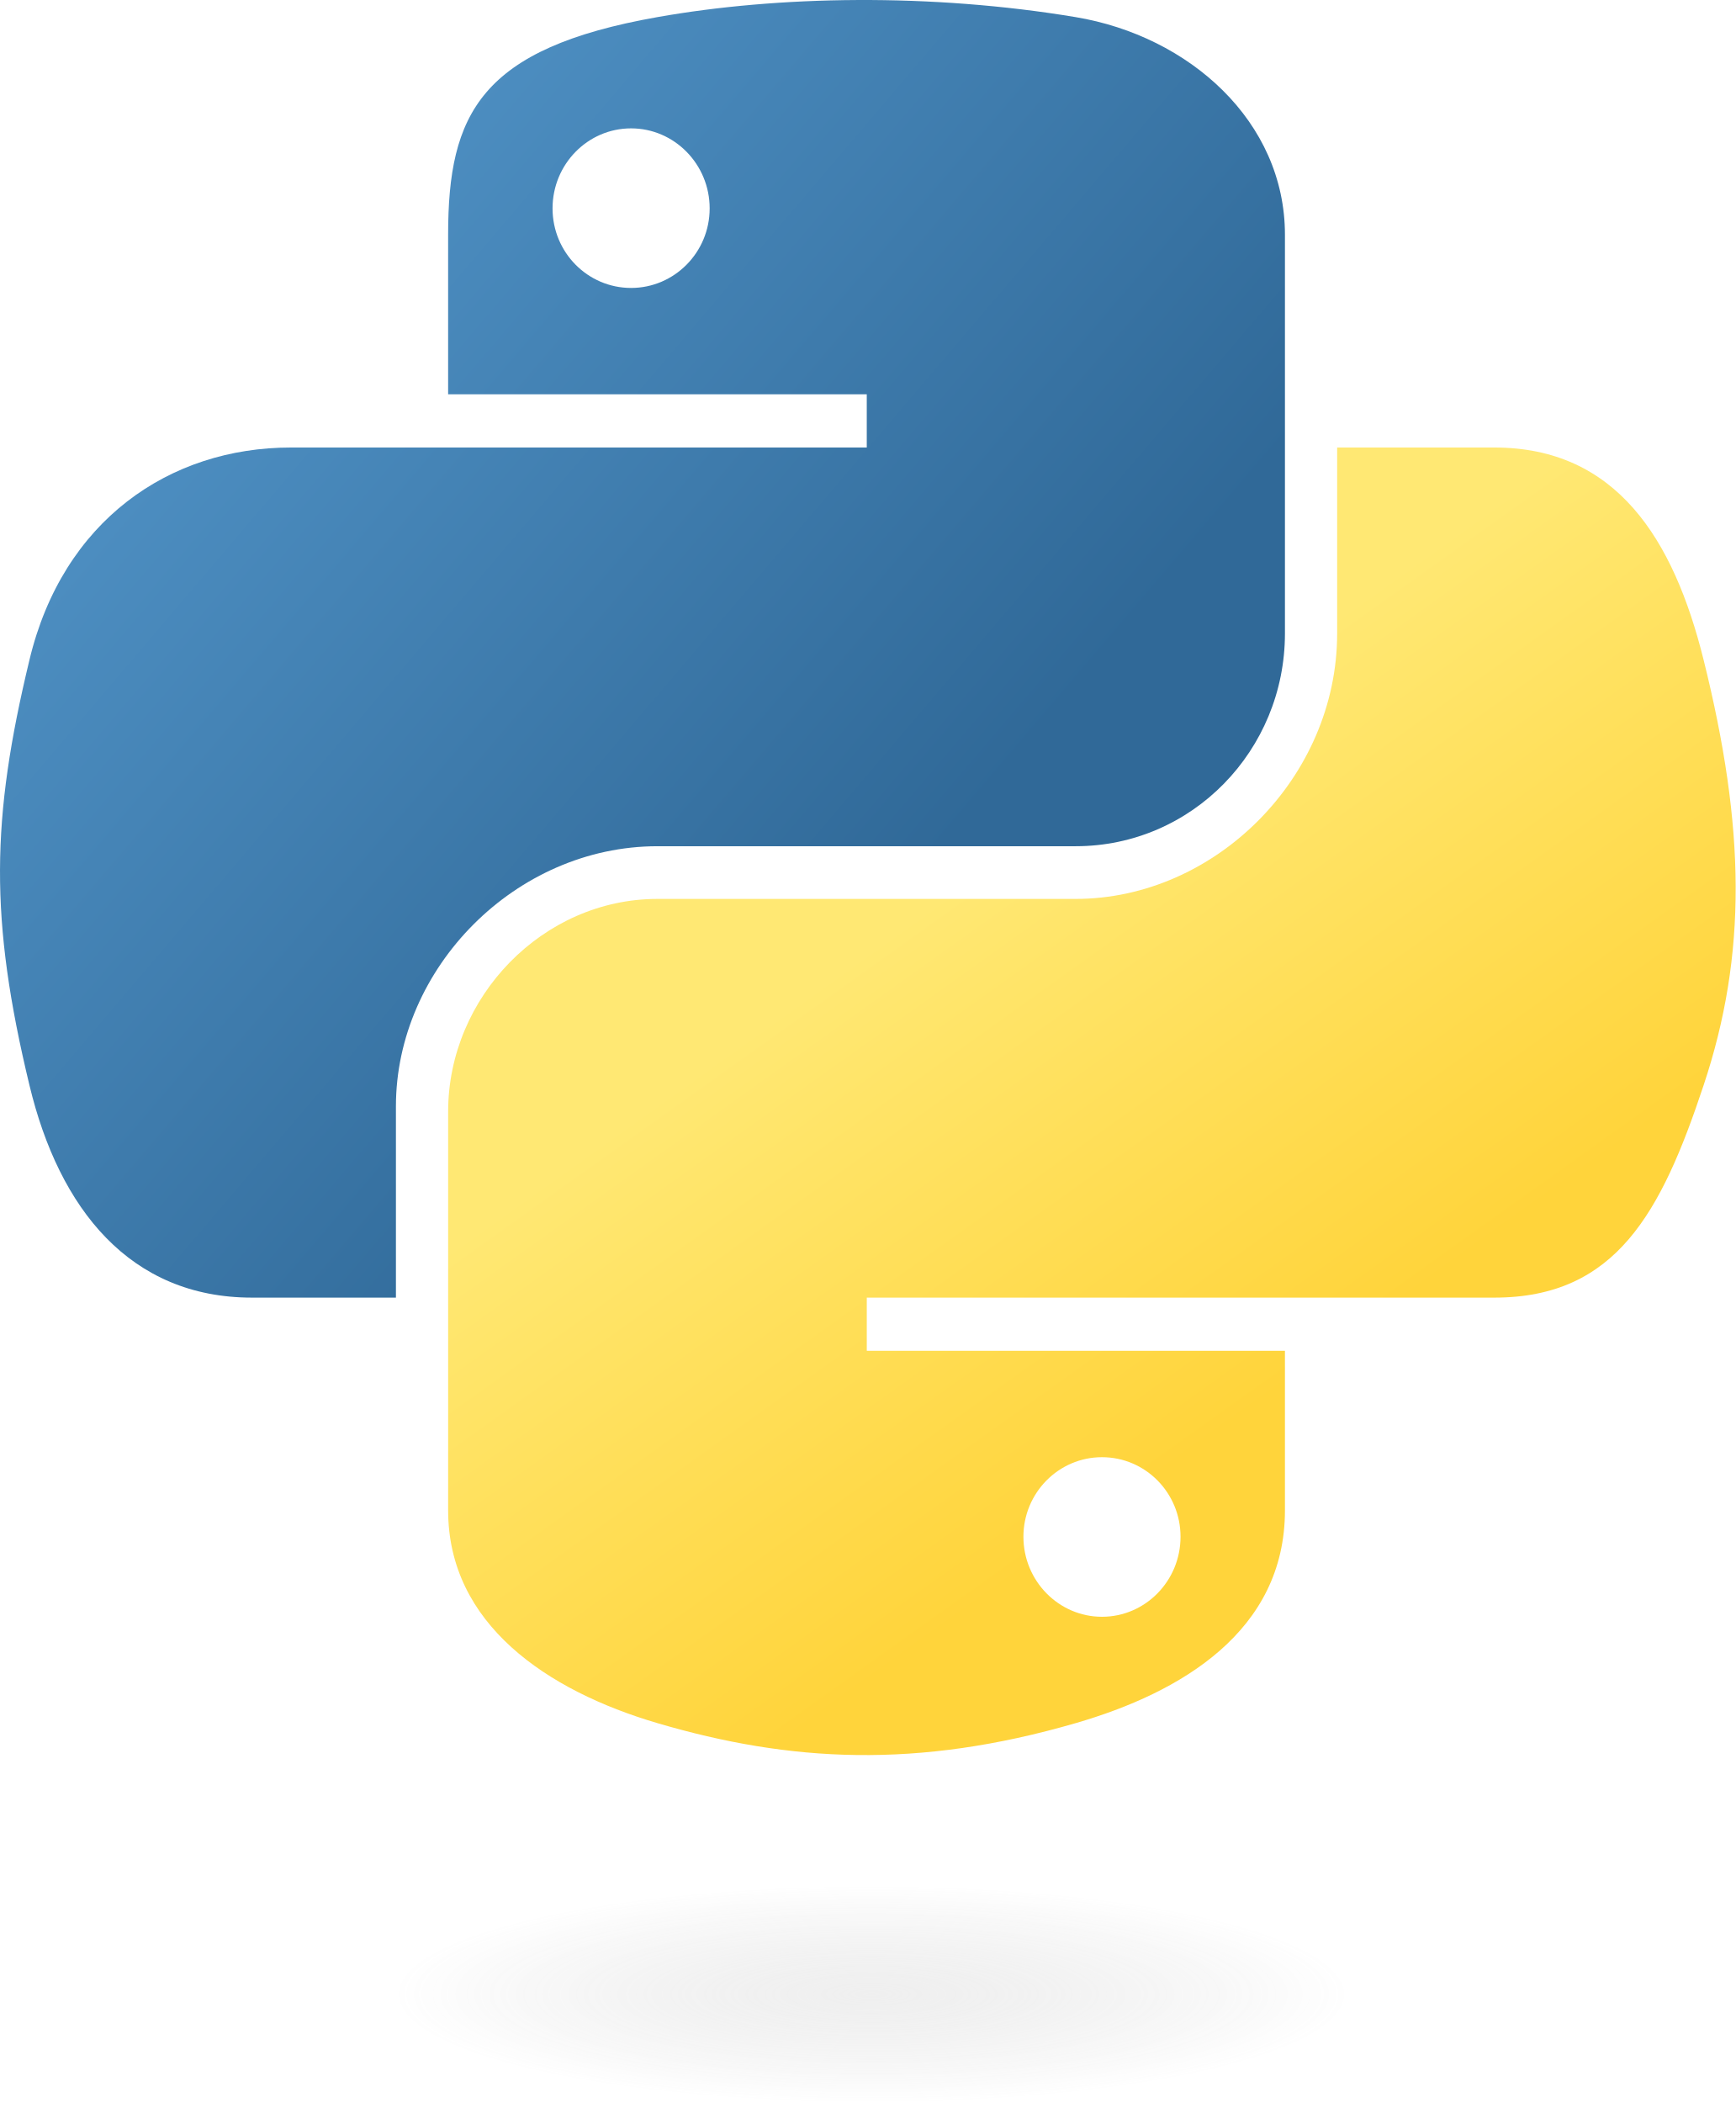
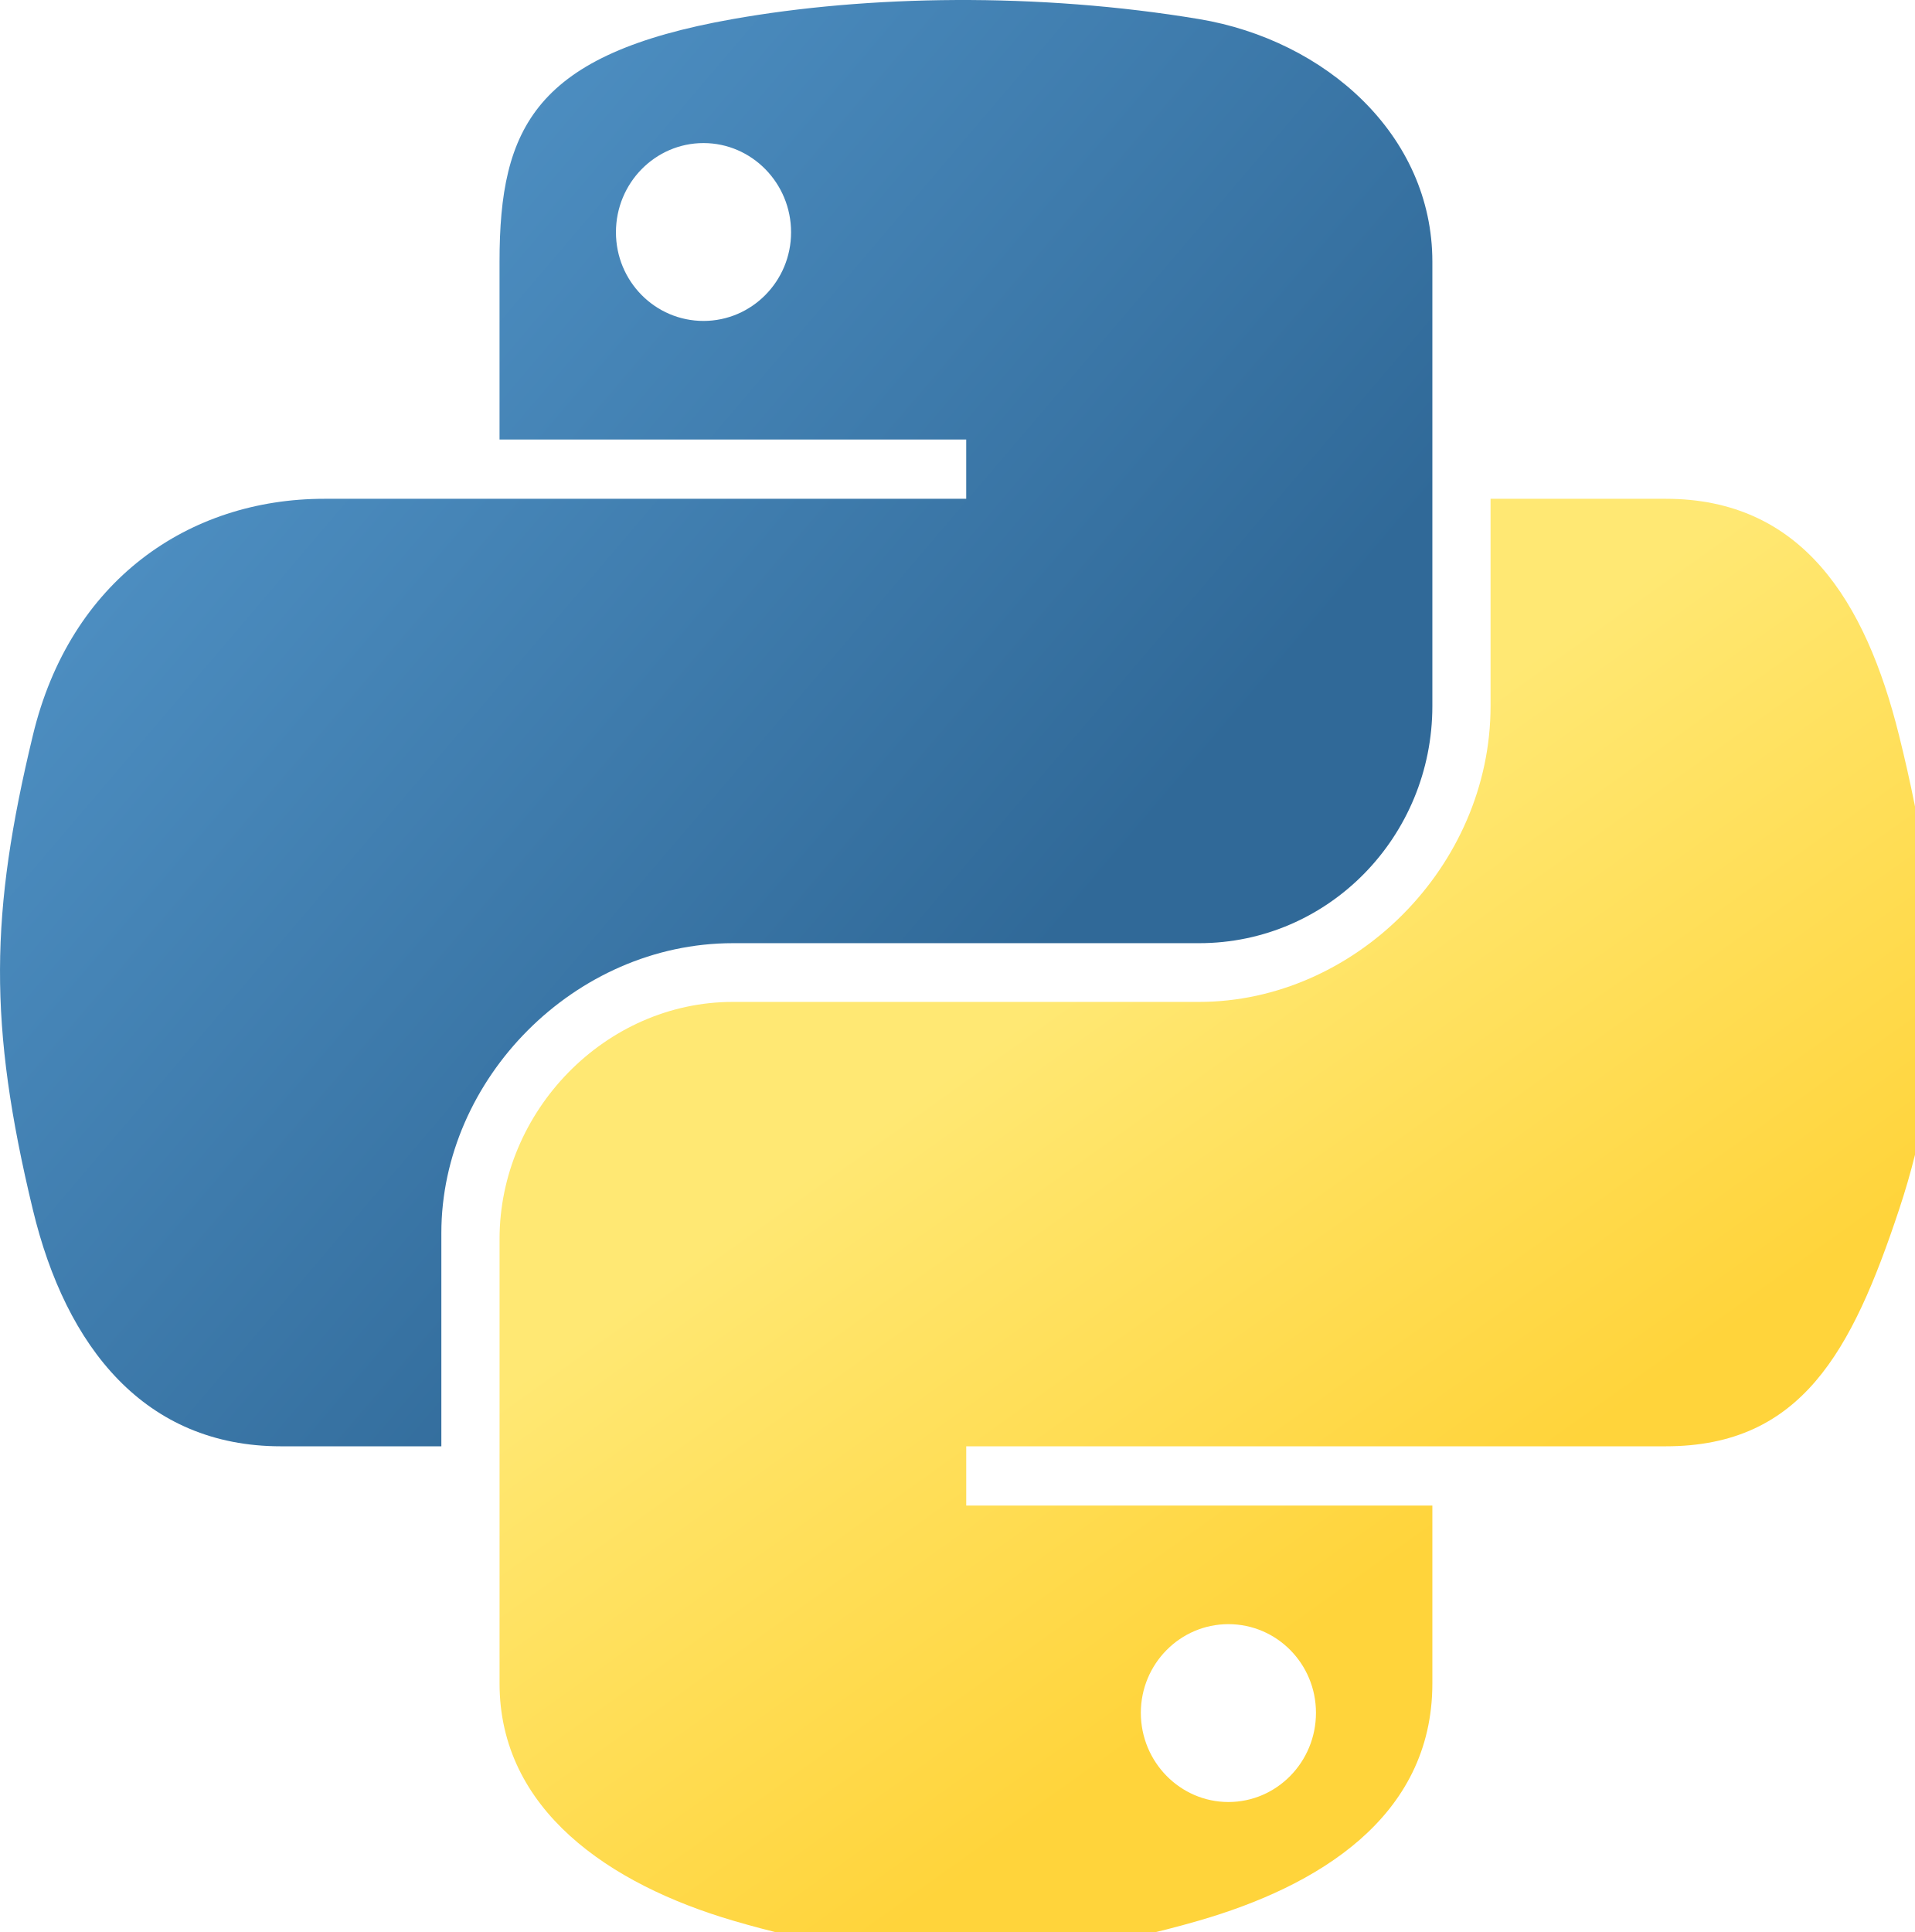
- <svg xmlns="http://www.w3.org/2000/svg" xmlns:xlink="http://www.w3.org/1999/xlink" version="1.0" id="svg2" width="83.371pt" height="101.001pt">
+ <svg xmlns="http://www.w3.org/2000/svg" xmlns:xlink="http://www.w3.org/1999/xlink" version="1.0" id="svg2" width="110" height="111" viewBox="0 0 110 111">
  <defs id="defs4">
    <linearGradient id="linearGradient2795">
      <stop style="stop-color:#b8b8b8;stop-opacity:0.498;" offset="0" id="stop2797" />
      <stop style="stop-color:#7f7f7f;stop-opacity:0;" offset="1" id="stop2799" />
    </linearGradient>
    <linearGradient id="linearGradient2787">
      <stop style="stop-color:#7f7f7f;stop-opacity:0.5;" offset="0" id="stop2789" />
      <stop style="stop-color:#7f7f7f;stop-opacity:0;" offset="1" id="stop2791" />
    </linearGradient>
    <linearGradient id="linearGradient3676">
      <stop style="stop-color:#b2b2b2;stop-opacity:0.5;" offset="0" id="stop3678" />
      <stop style="stop-color:#b3b3b3;stop-opacity:0;" offset="1" id="stop3680" />
    </linearGradient>
    <linearGradient id="linearGradient3236">
      <stop style="stop-color:#f4f4f4;stop-opacity:1" offset="0" id="stop3244" />
      <stop style="stop-color:white;stop-opacity:1" offset="1" id="stop3240" />
    </linearGradient>
    <linearGradient id="linearGradient4671">
      <stop style="stop-color:#ffd43b;stop-opacity:1;" offset="0" id="stop4673" />
      <stop style="stop-color:#ffe873;stop-opacity:1" offset="1" id="stop4675" />
    </linearGradient>
    <linearGradient id="linearGradient4689">
      <stop style="stop-color:#5a9fd4;stop-opacity:1;" offset="0" id="stop4691" />
      <stop style="stop-color:#306998;stop-opacity:1;" offset="1" id="stop4693" />
    </linearGradient>
    <linearGradient x1="224.24" y1="144.757" x2="-65.309" y2="144.757" id="linearGradient2987" xlink:href="#linearGradient4671" gradientUnits="userSpaceOnUse" gradientTransform="translate(100.2702,99.61116)" />
    <linearGradient x1="172.942" y1="77.476" x2="26.67" y2="76.313" id="linearGradient2990" xlink:href="#linearGradient4689" gradientUnits="userSpaceOnUse" gradientTransform="translate(100.2702,99.61116)" />
    <linearGradient xlink:href="#linearGradient4689" id="linearGradient2587" gradientUnits="userSpaceOnUse" gradientTransform="translate(100.2702,99.61116)" x1="172.942" y1="77.476" x2="26.67" y2="76.313" />
    <linearGradient xlink:href="#linearGradient4671" id="linearGradient2589" gradientUnits="userSpaceOnUse" gradientTransform="translate(100.2702,99.61116)" x1="224.24" y1="144.757" x2="-65.309" y2="144.757" />
    <linearGradient xlink:href="#linearGradient4689" id="linearGradient2248" gradientUnits="userSpaceOnUse" gradientTransform="translate(100.2702,99.61116)" x1="172.942" y1="77.476" x2="26.67" y2="76.313" />
    <linearGradient xlink:href="#linearGradient4671" id="linearGradient2250" gradientUnits="userSpaceOnUse" gradientTransform="translate(100.2702,99.61116)" x1="224.24" y1="144.757" x2="-65.309" y2="144.757" />
    <linearGradient xlink:href="#linearGradient4671" id="linearGradient2255" gradientUnits="userSpaceOnUse" gradientTransform="matrix(0.562541,0,0,0.567972,-11.5974,-7.60954)" x1="224.24" y1="144.757" x2="-65.309" y2="144.757" />
    <linearGradient xlink:href="#linearGradient4689" id="linearGradient2258" gradientUnits="userSpaceOnUse" gradientTransform="matrix(0.562541,0,0,0.567972,-11.5974,-7.60954)" x1="172.942" y1="76.176" x2="26.67" y2="76.313" />
    <radialGradient xlink:href="#linearGradient2795" id="radialGradient2801" cx="61.519" cy="132.286" fx="61.519" fy="132.286" r="29.037" gradientTransform="matrix(1,0,0,0.177966,0,108.7434)" gradientUnits="userSpaceOnUse" />
    <linearGradient xlink:href="#linearGradient4671" id="linearGradient1475" gradientUnits="userSpaceOnUse" gradientTransform="matrix(0.562541,0,0,0.567972,-14.99112,-11.70237)" x1="150.961" y1="192.352" x2="112.031" y2="137.273" />
    <linearGradient xlink:href="#linearGradient4689" id="linearGradient1478" gradientUnits="userSpaceOnUse" gradientTransform="matrix(0.562541,0,0,0.567972,-14.99112,-11.70237)" x1="26.649" y1="20.604" x2="135.665" y2="114.398" />
    <radialGradient xlink:href="#linearGradient2795" id="radialGradient1480" gradientUnits="userSpaceOnUse" gradientTransform="matrix(1.7490565e-8,-0.239947,1.054668,3.7915457e-7,-83.7008,142.462)" cx="61.519" cy="132.286" fx="61.519" fy="132.286" r="29.037" />
  </defs>
  <path style="fill:url(#linearGradient1478);fill-opacity:1" d="M 54.919,9.1927421e-4 C 50.335,0.022 45.958,0.413 42.106,1.095 30.76,3.099 28.7,7.295 28.7,15.032 v 10.219 h 26.812 v 3.406 h -26.812 -10.062 c -7.792,0 -14.616,4.684 -16.75,13.594 -2.462,10.213 -2.571,16.586 0,27.25 1.906,7.938 6.458,13.594 14.25,13.594 h 9.219 v -12.25 c 0,-8.85 7.657,-16.656 16.75,-16.656 h 26.781 c 7.455,0 13.406,-6.138 13.406,-13.625 v -25.531 c 0,-7.266 -6.13,-12.725 -13.406,-13.937 C 64.282,0.328 59.502,-0.02 54.919,9.1927421e-4 Z m -14.5,8.219 c 2.77,0 5.031,2.299 5.031,5.125 -2e-6,2.816 -2.262,5.094 -5.031,5.094 -2.779,-1e-6 -5.031,-2.277 -5.031,-5.094 -10e-7,-2.826 2.252,-5.125 5.031,-5.125 z" id="path1948" />
  <path style="fill:url(#linearGradient1475);fill-opacity:1" d="m 85.638,28.657 v 11.906 c 0,9.231 -7.826,17 -16.75,17 h -26.781 c -7.336,0 -13.406,6.278 -13.406,13.625 v 25.531 c 0,7.266 6.319,11.54 13.406,13.625 8.487,2.496 16.626,2.947 26.781,0 6.75,-1.954 13.406,-5.888 13.406,-13.625 V 86.501 h -26.781 v -3.406 h 26.781 13.406 c 7.792,0 10.696,-5.435 13.406,-13.594 2.799,-8.399 2.68,-16.476 0,-27.25 -1.926,-7.757 -5.604,-13.594 -13.406,-13.594 z m -15.062,64.656 c 2.779,3e-6 5.031,2.277 5.031,5.094 -2e-6,2.826 -2.252,5.125 -5.031,5.125 -2.77,0 -5.031,-2.299 -5.031,-5.125 2e-6,-2.816 2.262,-5.094 5.031,-5.094 z" id="path1950" />
-   <ellipse style="opacity:0.444;fill:url(#radialGradient1480);fill-opacity:1;fill-rule:nonzero;stroke:none;stroke-width:15.417;stroke-miterlimit:4;stroke-dasharray:none;stroke-opacity:1" id="path1894" cx="55.817" cy="127.701" rx="35.931" ry="6.967" />
</svg>
